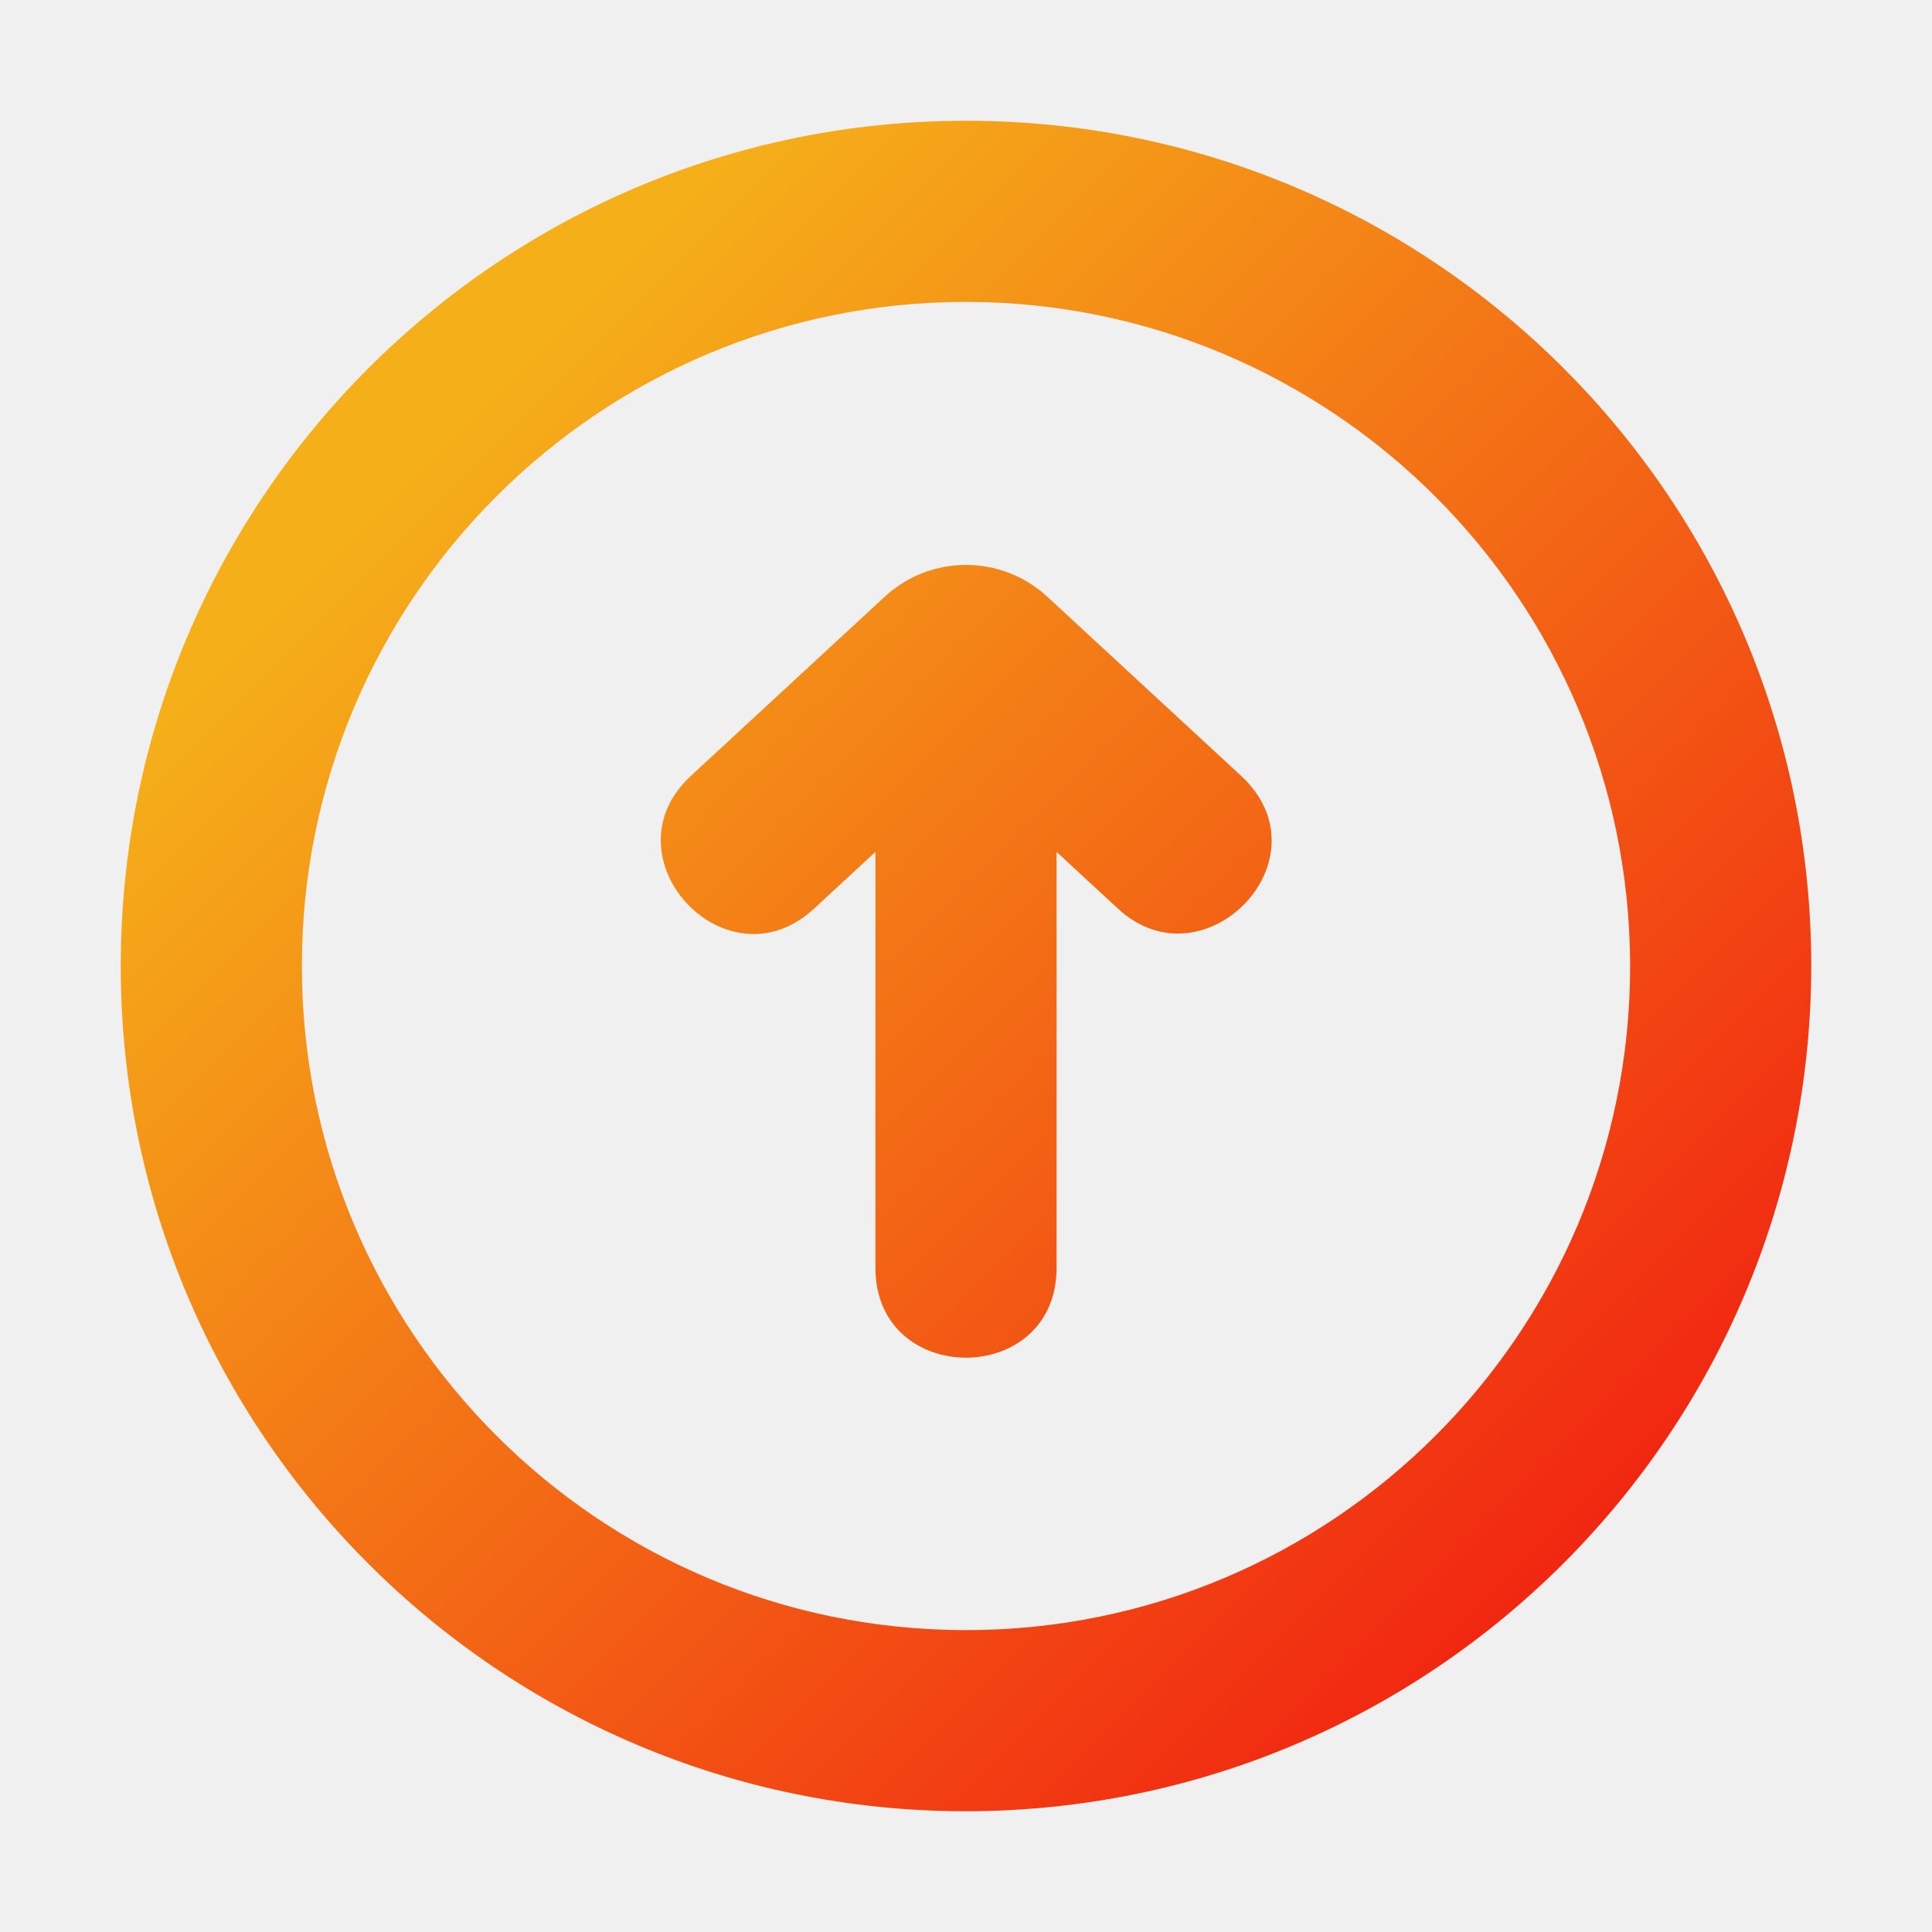
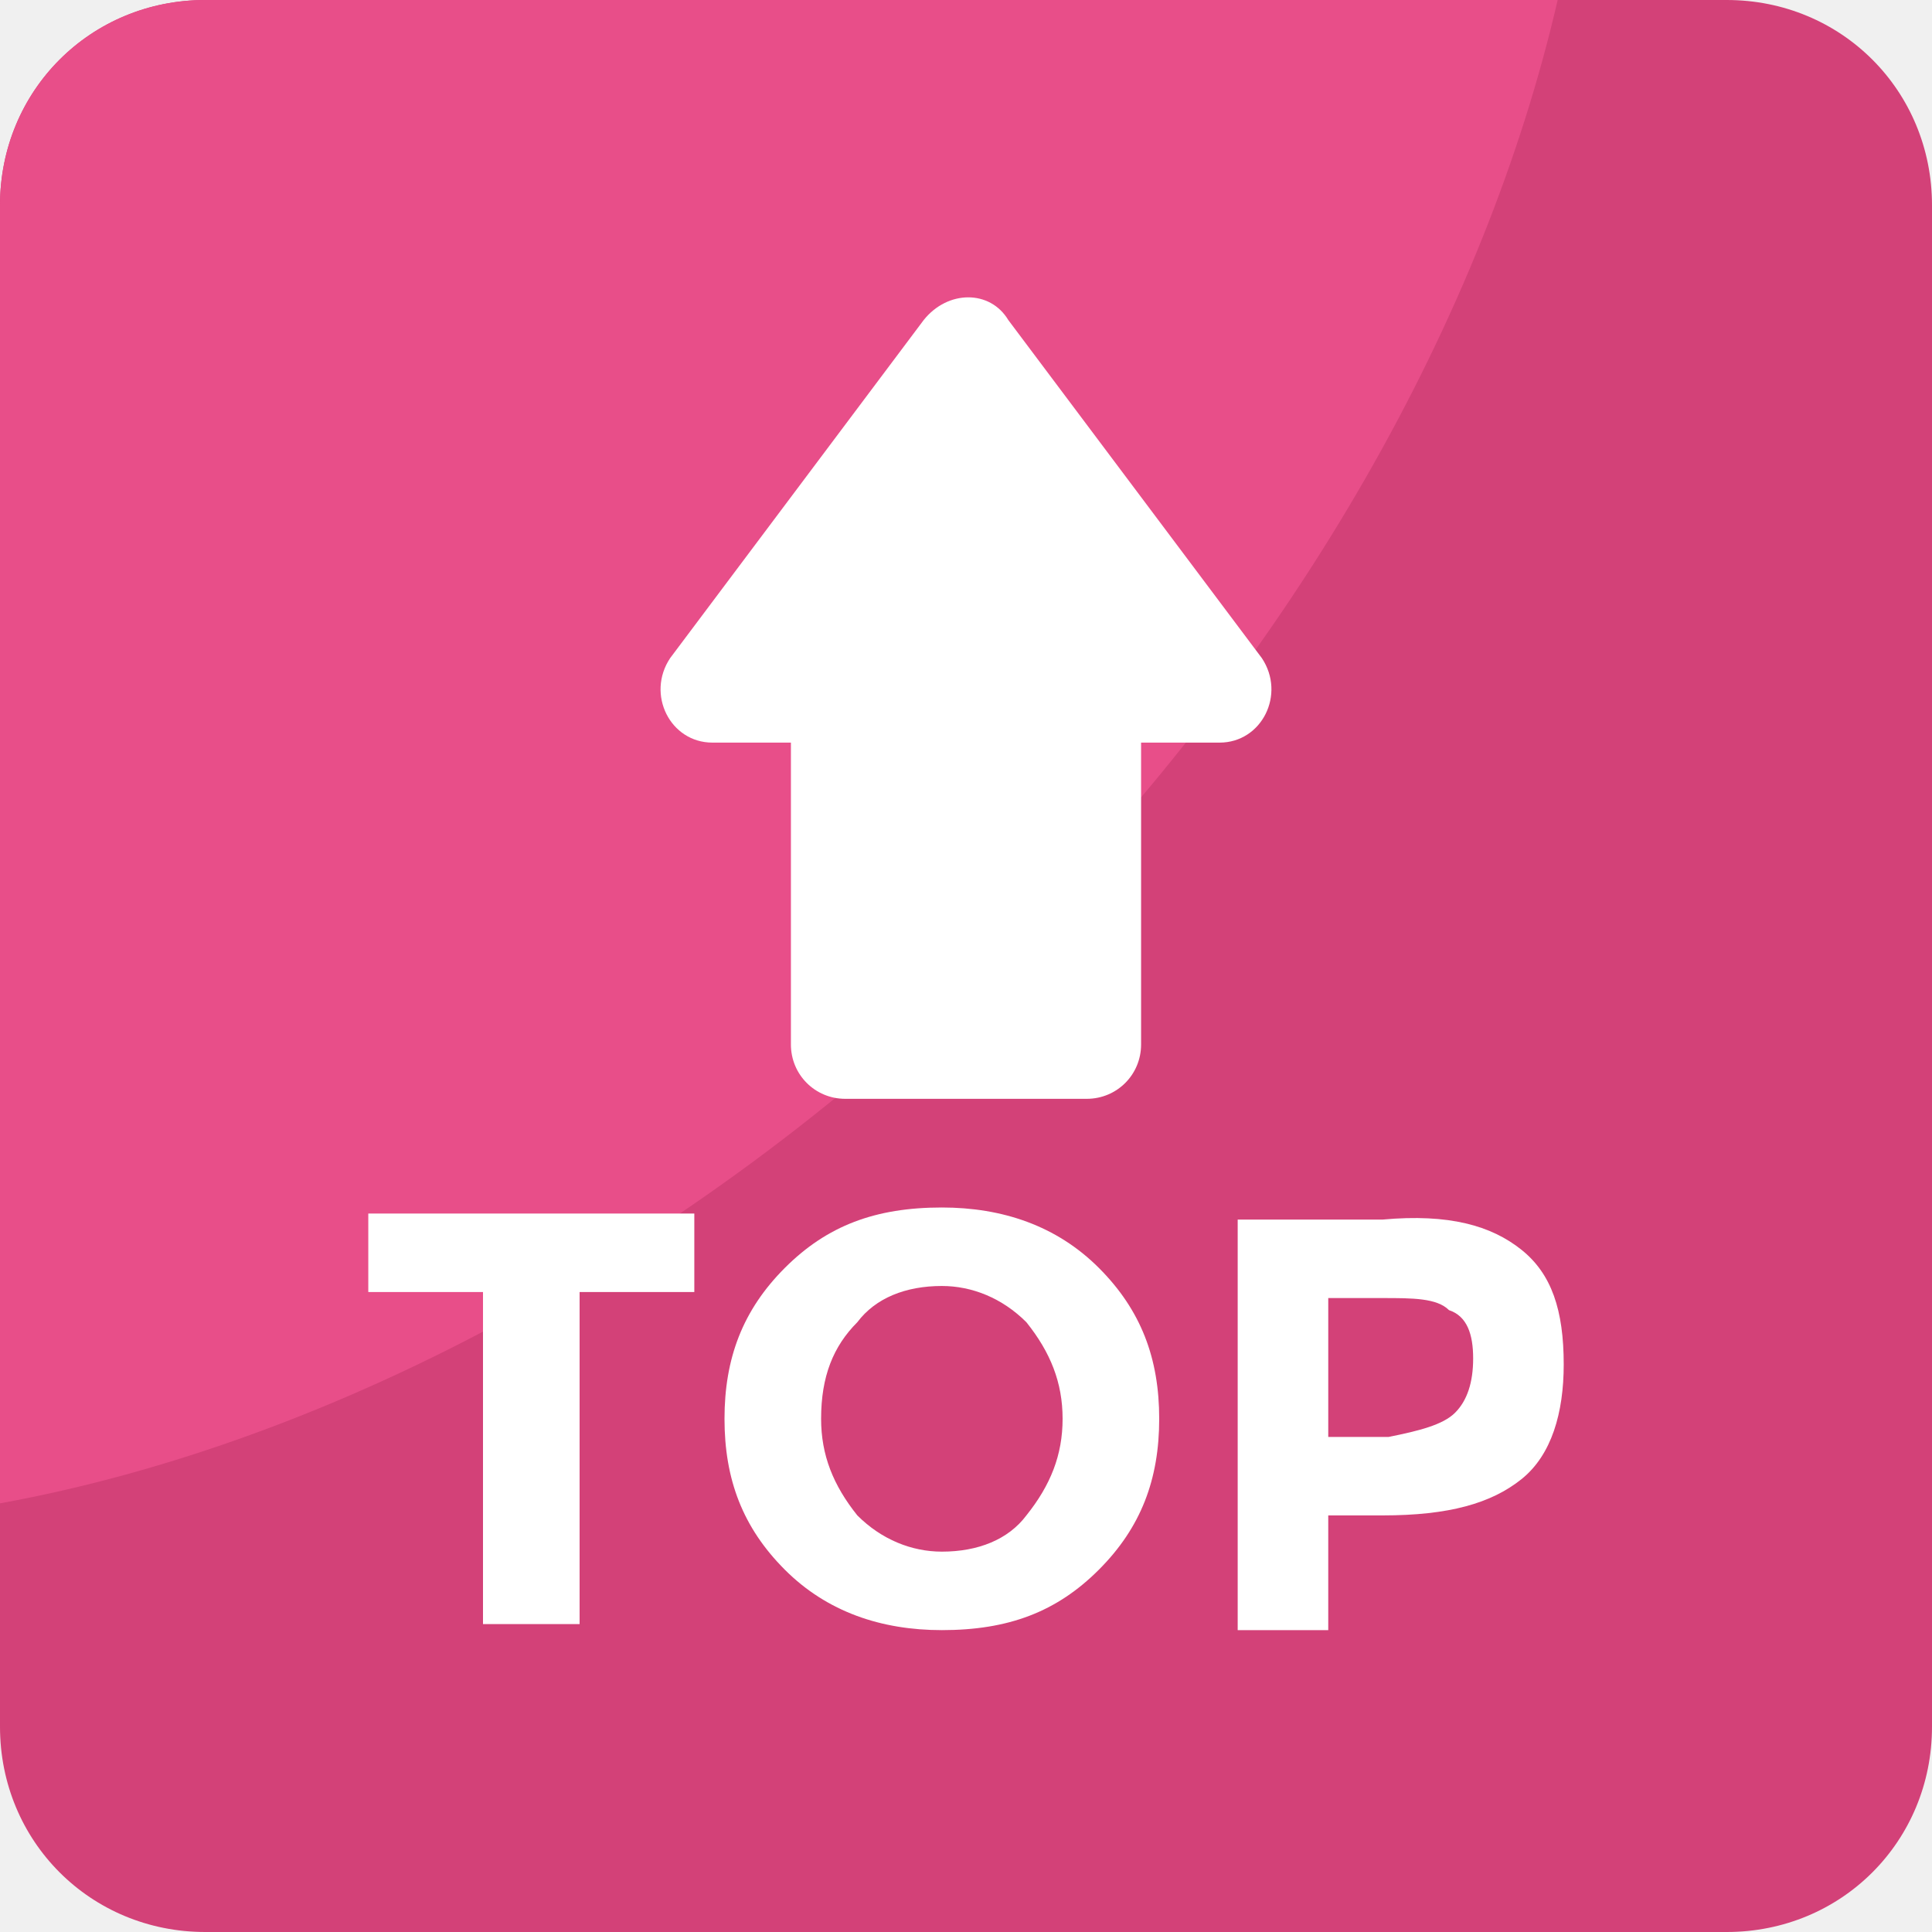
- <svg xmlns="http://www.w3.org/2000/svg" xmlns:xlink="http://www.w3.org/1999/xlink" height="512" viewBox="0 0 64 64" width="512">
-   <linearGradient id="linear-gradient" gradientUnits="userSpaceOnUse" x1="14.923" x2="52.129" y1="14.366" y2="51.572">
-     <stop offset="0" stop-color="#f5af19" />
-     <stop offset="1" stop-color="#f12711" />
-   </linearGradient>
-   <linearGradient id="linear-gradient-2" x1="14.664" x2="51.797" xlink:href="#linear-gradient" y1="14.664" y2="51.797" />
-   <g id="Up">
-     <path d="m37.035 30.101-2.035-1.881v13.78c0 3.964-6 3.969-6 0v-13.78l-2.035 1.881c-2.909 2.692-6.988-1.712-4.072-4.406l6.428-5.941a3.969 3.969 0 0 1 5.357-.001l6.43 5.943c2.966 2.741-1.218 7.043-4.072 4.406z" fill="url(#linear-gradient)" />
-     <path d="m32 60a28 28 0 1 1 28-28 28.031 28.031 0 0 1 -28 28zm0-50a22 22 0 1 0 22 22 22.025 22.025 0 0 0 -22-22z" fill="url(#linear-gradient-2)" />
+ <svg xmlns="http://www.w3.org/2000/svg" version="1.1" id="Capa_1" x="0px" y="0px" viewBox="0 0 455.111 455.111" style="enable-background:new 0 0 455.111 455.111;" xml:space="preserve">
+   <path style="fill:#D34178;" d="M406.756,455.111h-358.4C21.333,455.111,0,433.778,0,406.756v-358.4C0,21.333,21.333,0,48.356,0  h358.4c27.022,0,48.356,21.333,48.356,48.356v358.4C455.111,433.778,433.778,455.111,406.756,455.111z" />
+   <path style="fill:#E84E89;" d="M366.933,0c-17.067,73.956-61.156,153.6-129.422,221.867C164.978,294.4,78.222,339.911,0,354.133  V48.356C0,21.333,21.333,0,48.356,0H366.933z" />
+   <g>
+     <path style="fill:#FFFFFF;" d="M287.289,174.933H268.8v71.111c0,7.111-5.689,12.8-12.8,12.8h-56.889c-7.111,0-12.8-5.689-12.8-12.8   v-71.111h-18.489c-9.956,0-15.644-11.378-9.956-19.911L217.6,75.378c5.689-7.111,15.644-7.111,19.911,0l59.733,79.644   C302.933,163.556,297.244,174.933,287.289,174.933z" />
+     <path style="fill:#FFFFFF;" d="M136.533,304.356v78.222h-22.756v-78.222H86.756v-18.489h76.8v18.489H136.533z" />
+     <path style="fill:#FFFFFF;" d="M258.844,369.778C248.889,379.733,237.511,384,221.867,384c-14.222,0-27.022-4.267-36.978-14.222   c-9.956-9.956-14.222-21.333-14.222-35.556s4.267-25.6,14.222-35.556s21.333-14.222,36.978-14.222   c14.222,0,27.022,4.267,36.978,14.222s14.222,21.333,14.222,35.556S268.8,359.822,258.844,369.778z M250.311,334.222   c0-8.533-2.844-15.644-8.533-22.756c-5.689-5.689-12.8-8.533-19.911-8.533c-8.533,0-15.644,2.844-19.911,8.533   c-5.689,5.689-8.533,12.8-8.533,22.756c0,8.533,2.844,15.644,8.533,22.756c5.689,5.689,12.8,8.533,19.911,8.533   c8.533,0,15.644-2.844,19.911-8.533C247.467,349.867,250.311,342.756,250.311,334.222z" />
+     <path style="fill:#FFFFFF;" d="M358.4,294.4c7.111,5.689,9.956,14.222,9.956,27.022c0,11.378-2.844,21.333-9.956,27.022   c-7.111,5.689-17.067,8.533-32.711,8.533h-12.8V384h-21.333v-96.711h34.133C341.333,285.867,351.289,288.711,358.4,294.4z    M342.756,332.8c2.844-2.844,4.267-7.111,4.267-12.8s-1.422-9.956-5.689-11.378c-2.844-2.844-8.533-2.844-15.644-2.844h-12.8   v32.711h14.222C334.222,337.067,339.911,335.644,342.756,332.8z" />
  </g>
+   <g>
+ </g>
+   <g>
+ </g>
+   <g>
+ </g>
+   <g>
+ </g>
+   <g>
+ </g>
+   <g>
+ </g>
+   <g>
+ </g>
+   <g>
+ </g>
+   <g>
+ </g>
+   <g>
+ </g>
+   <g>
+ </g>
+   <g>
+ </g>
+   <g>
+ </g>
+   <g>
+ </g>
+   <g>
+ </g>
</svg>
